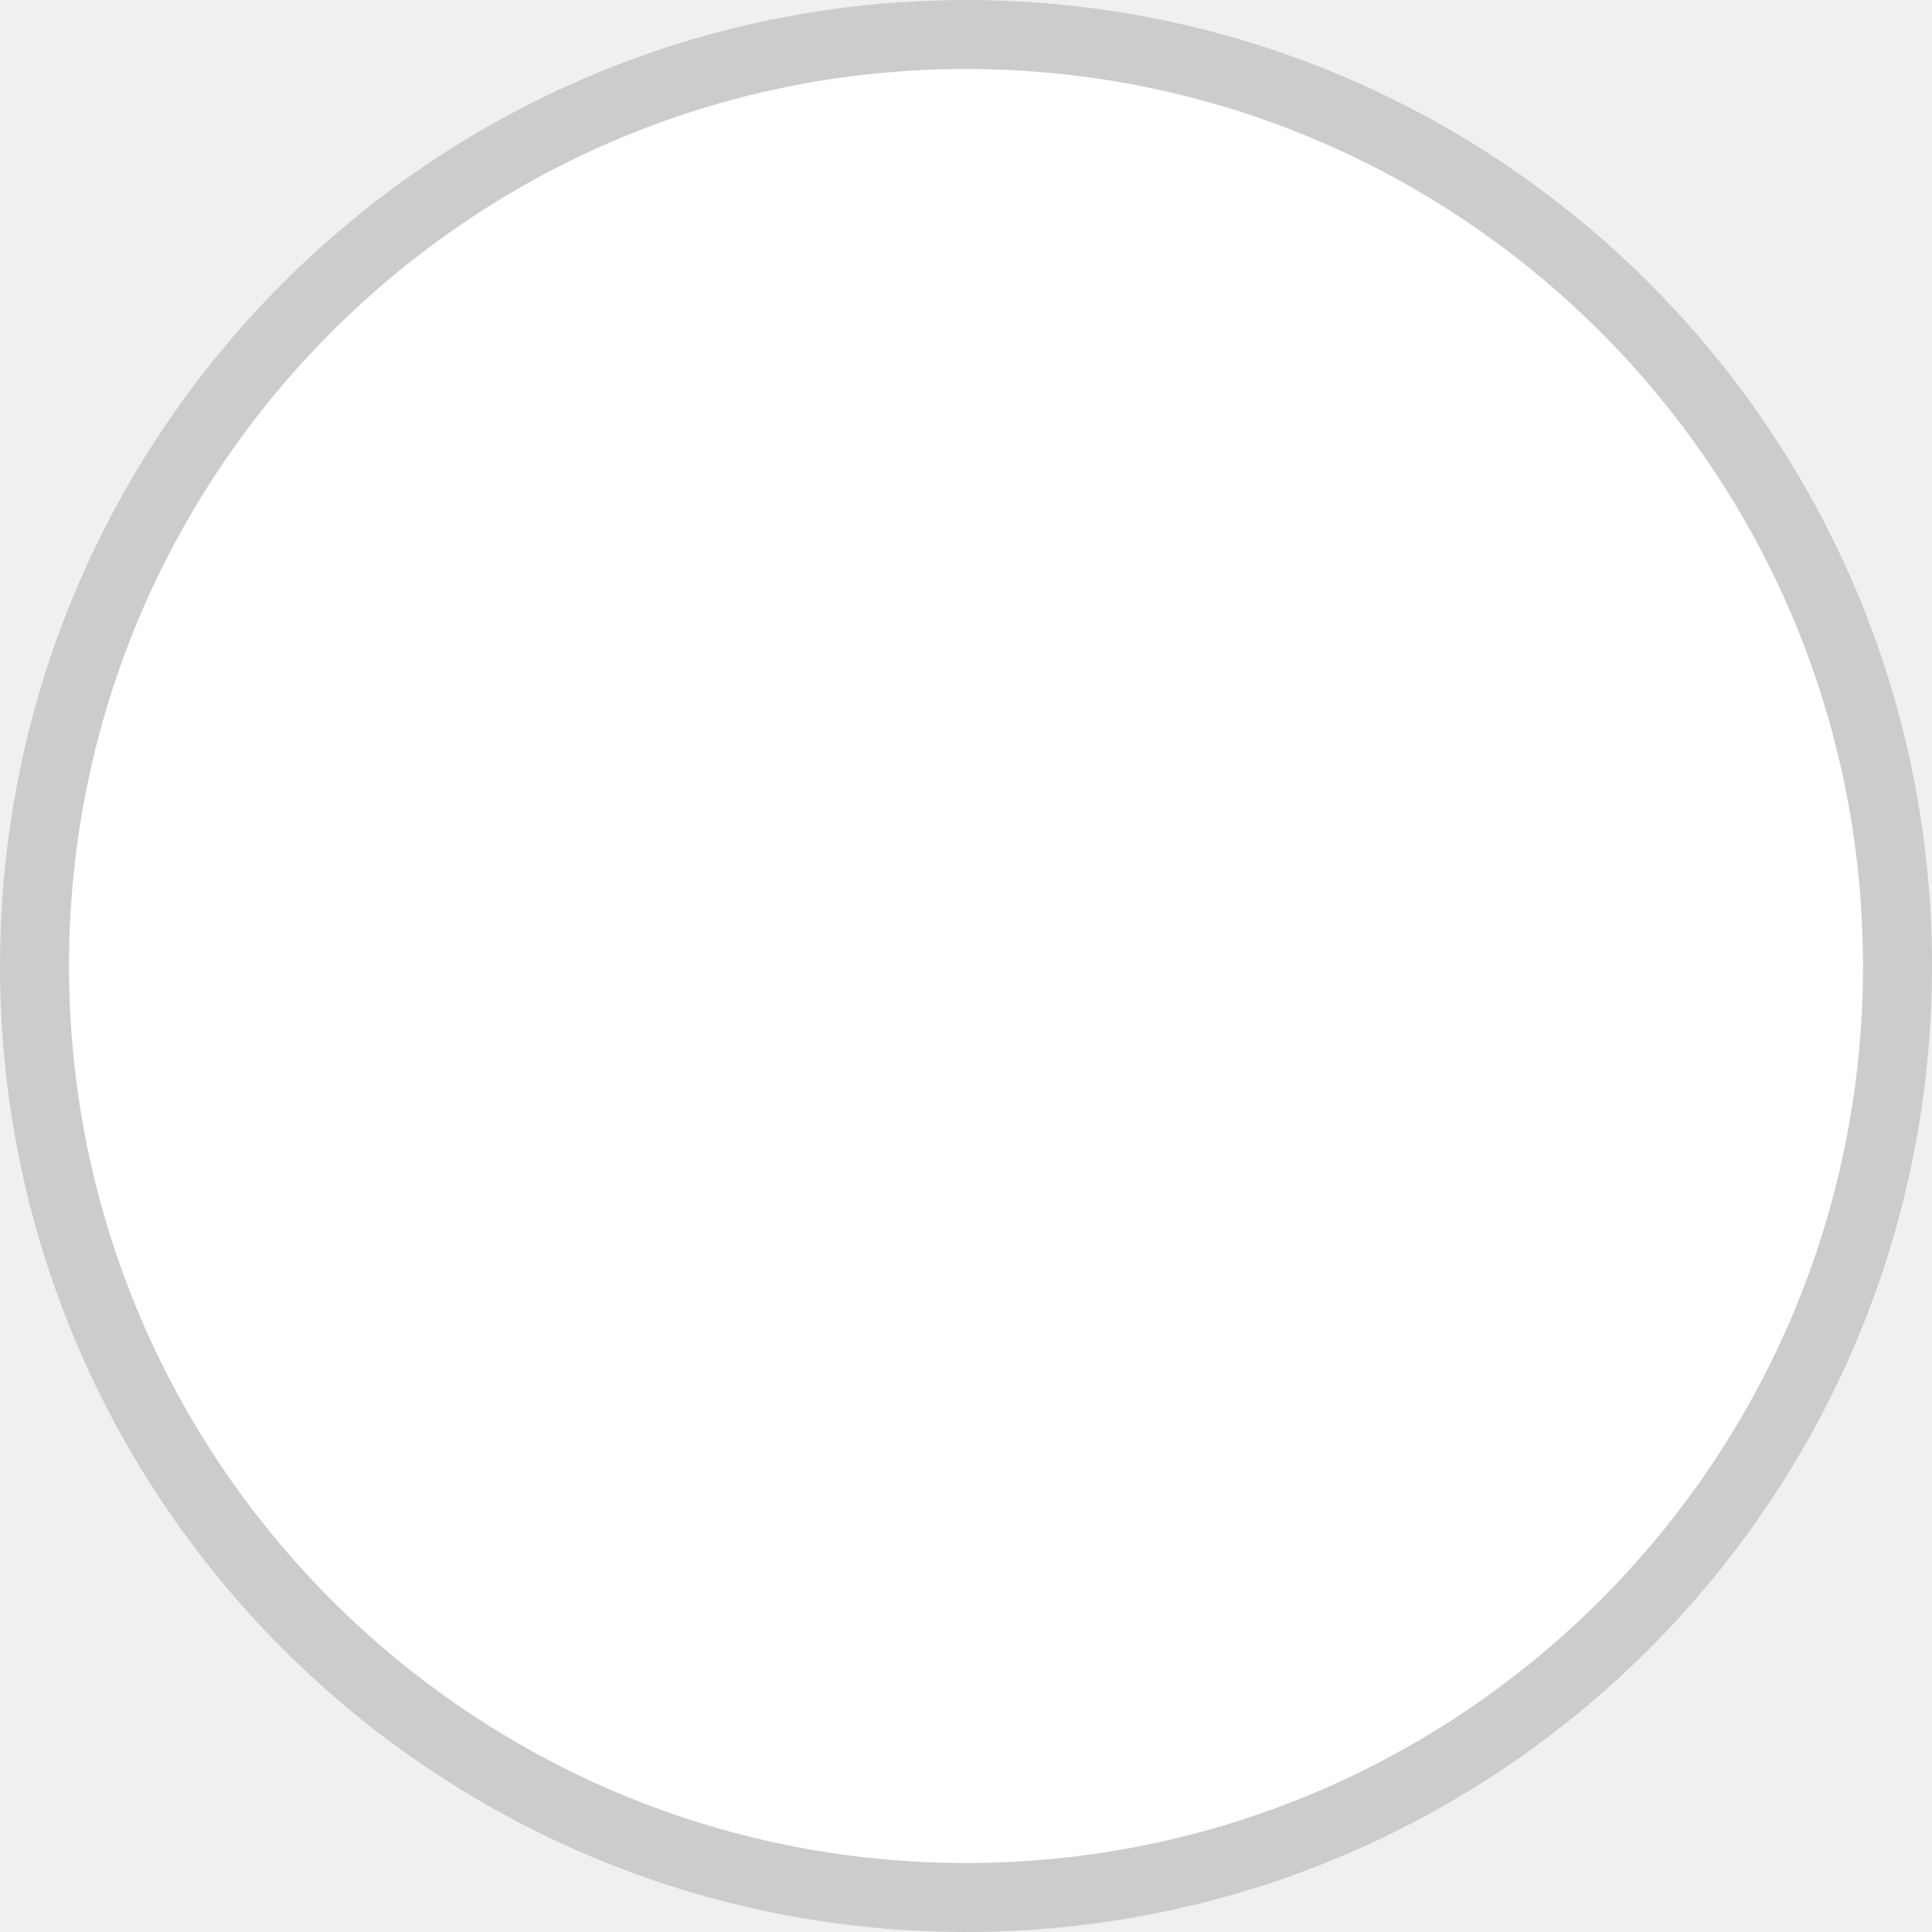
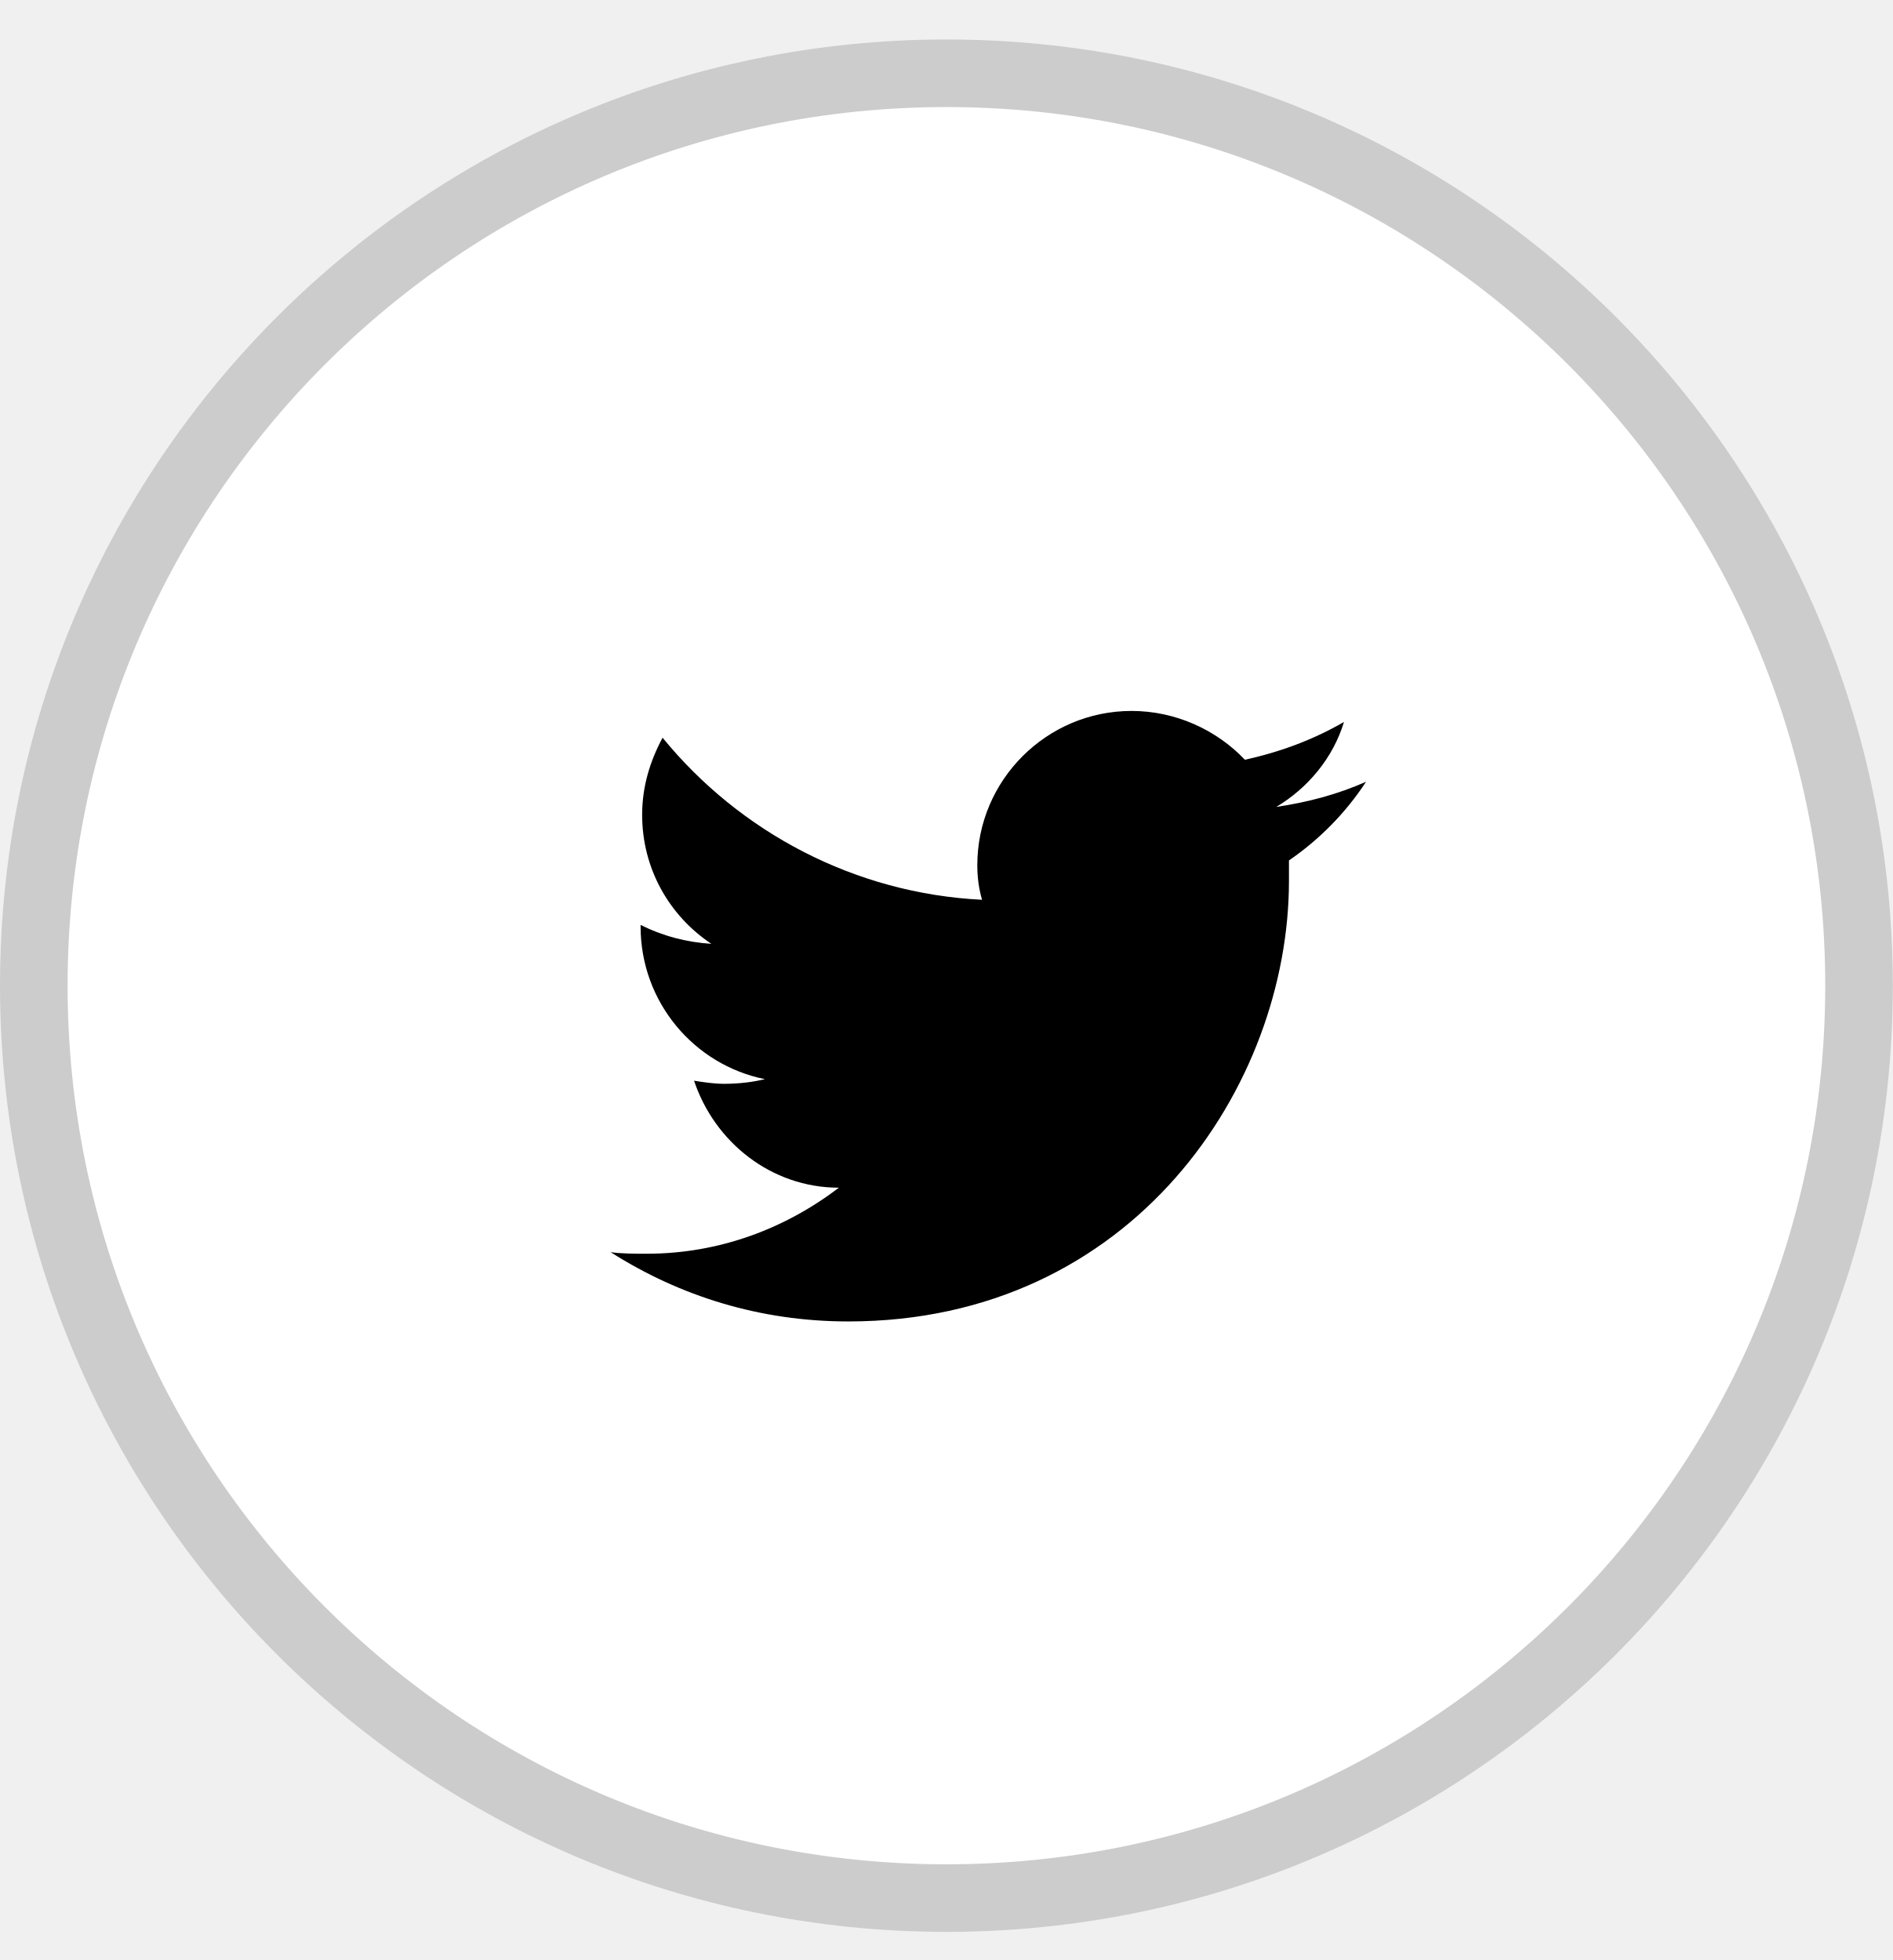
- <svg xmlns="http://www.w3.org/2000/svg" width="28" height="28" viewBox="0 0 28 28" fill="none">
-   <circle cx="14" cy="14" r="14" fill="white" />
-   <circle cx="14" cy="14" r="13.5" stroke="black" stroke-opacity="0.2" />
+ <svg xmlns="http://www.w3.org/2000/svg" width="28" height="29" viewBox="0 0 28 29" fill="none">
+   <circle cx="14" cy="14.584" r="14" fill="white" />
+   <circle cx="14" cy="14.584" r="13.5" stroke="black" stroke-opacity="0.2" />
+   <path d="M20.207 11.567C19.788 11.753 19.346 11.87 18.88 11.939C19.346 11.66 19.718 11.218 19.881 10.682C19.439 10.938 18.95 11.124 18.415 11.241C17.996 10.799 17.39 10.519 16.739 10.519C15.482 10.519 14.457 11.544 14.457 12.801C14.457 12.987 14.48 13.15 14.527 13.313C12.642 13.22 10.942 12.312 9.801 10.915C9.615 11.264 9.499 11.637 9.499 12.056C9.499 12.847 9.895 13.546 10.523 13.965C10.151 13.941 9.801 13.848 9.476 13.685V13.709C9.476 14.826 10.267 15.757 11.315 15.967C11.128 16.013 10.919 16.036 10.709 16.036C10.57 16.036 10.407 16.013 10.267 15.99C10.57 16.898 11.408 17.573 12.409 17.573C11.617 18.178 10.639 18.55 9.569 18.55C9.382 18.55 9.196 18.55 9.033 18.527C10.057 19.179 11.245 19.552 12.548 19.552C16.762 19.552 19.067 16.06 19.067 13.033C19.067 12.94 19.067 12.824 19.067 12.731C19.509 12.428 19.904 12.032 20.207 11.567Z" fill="black" />
</svg>
